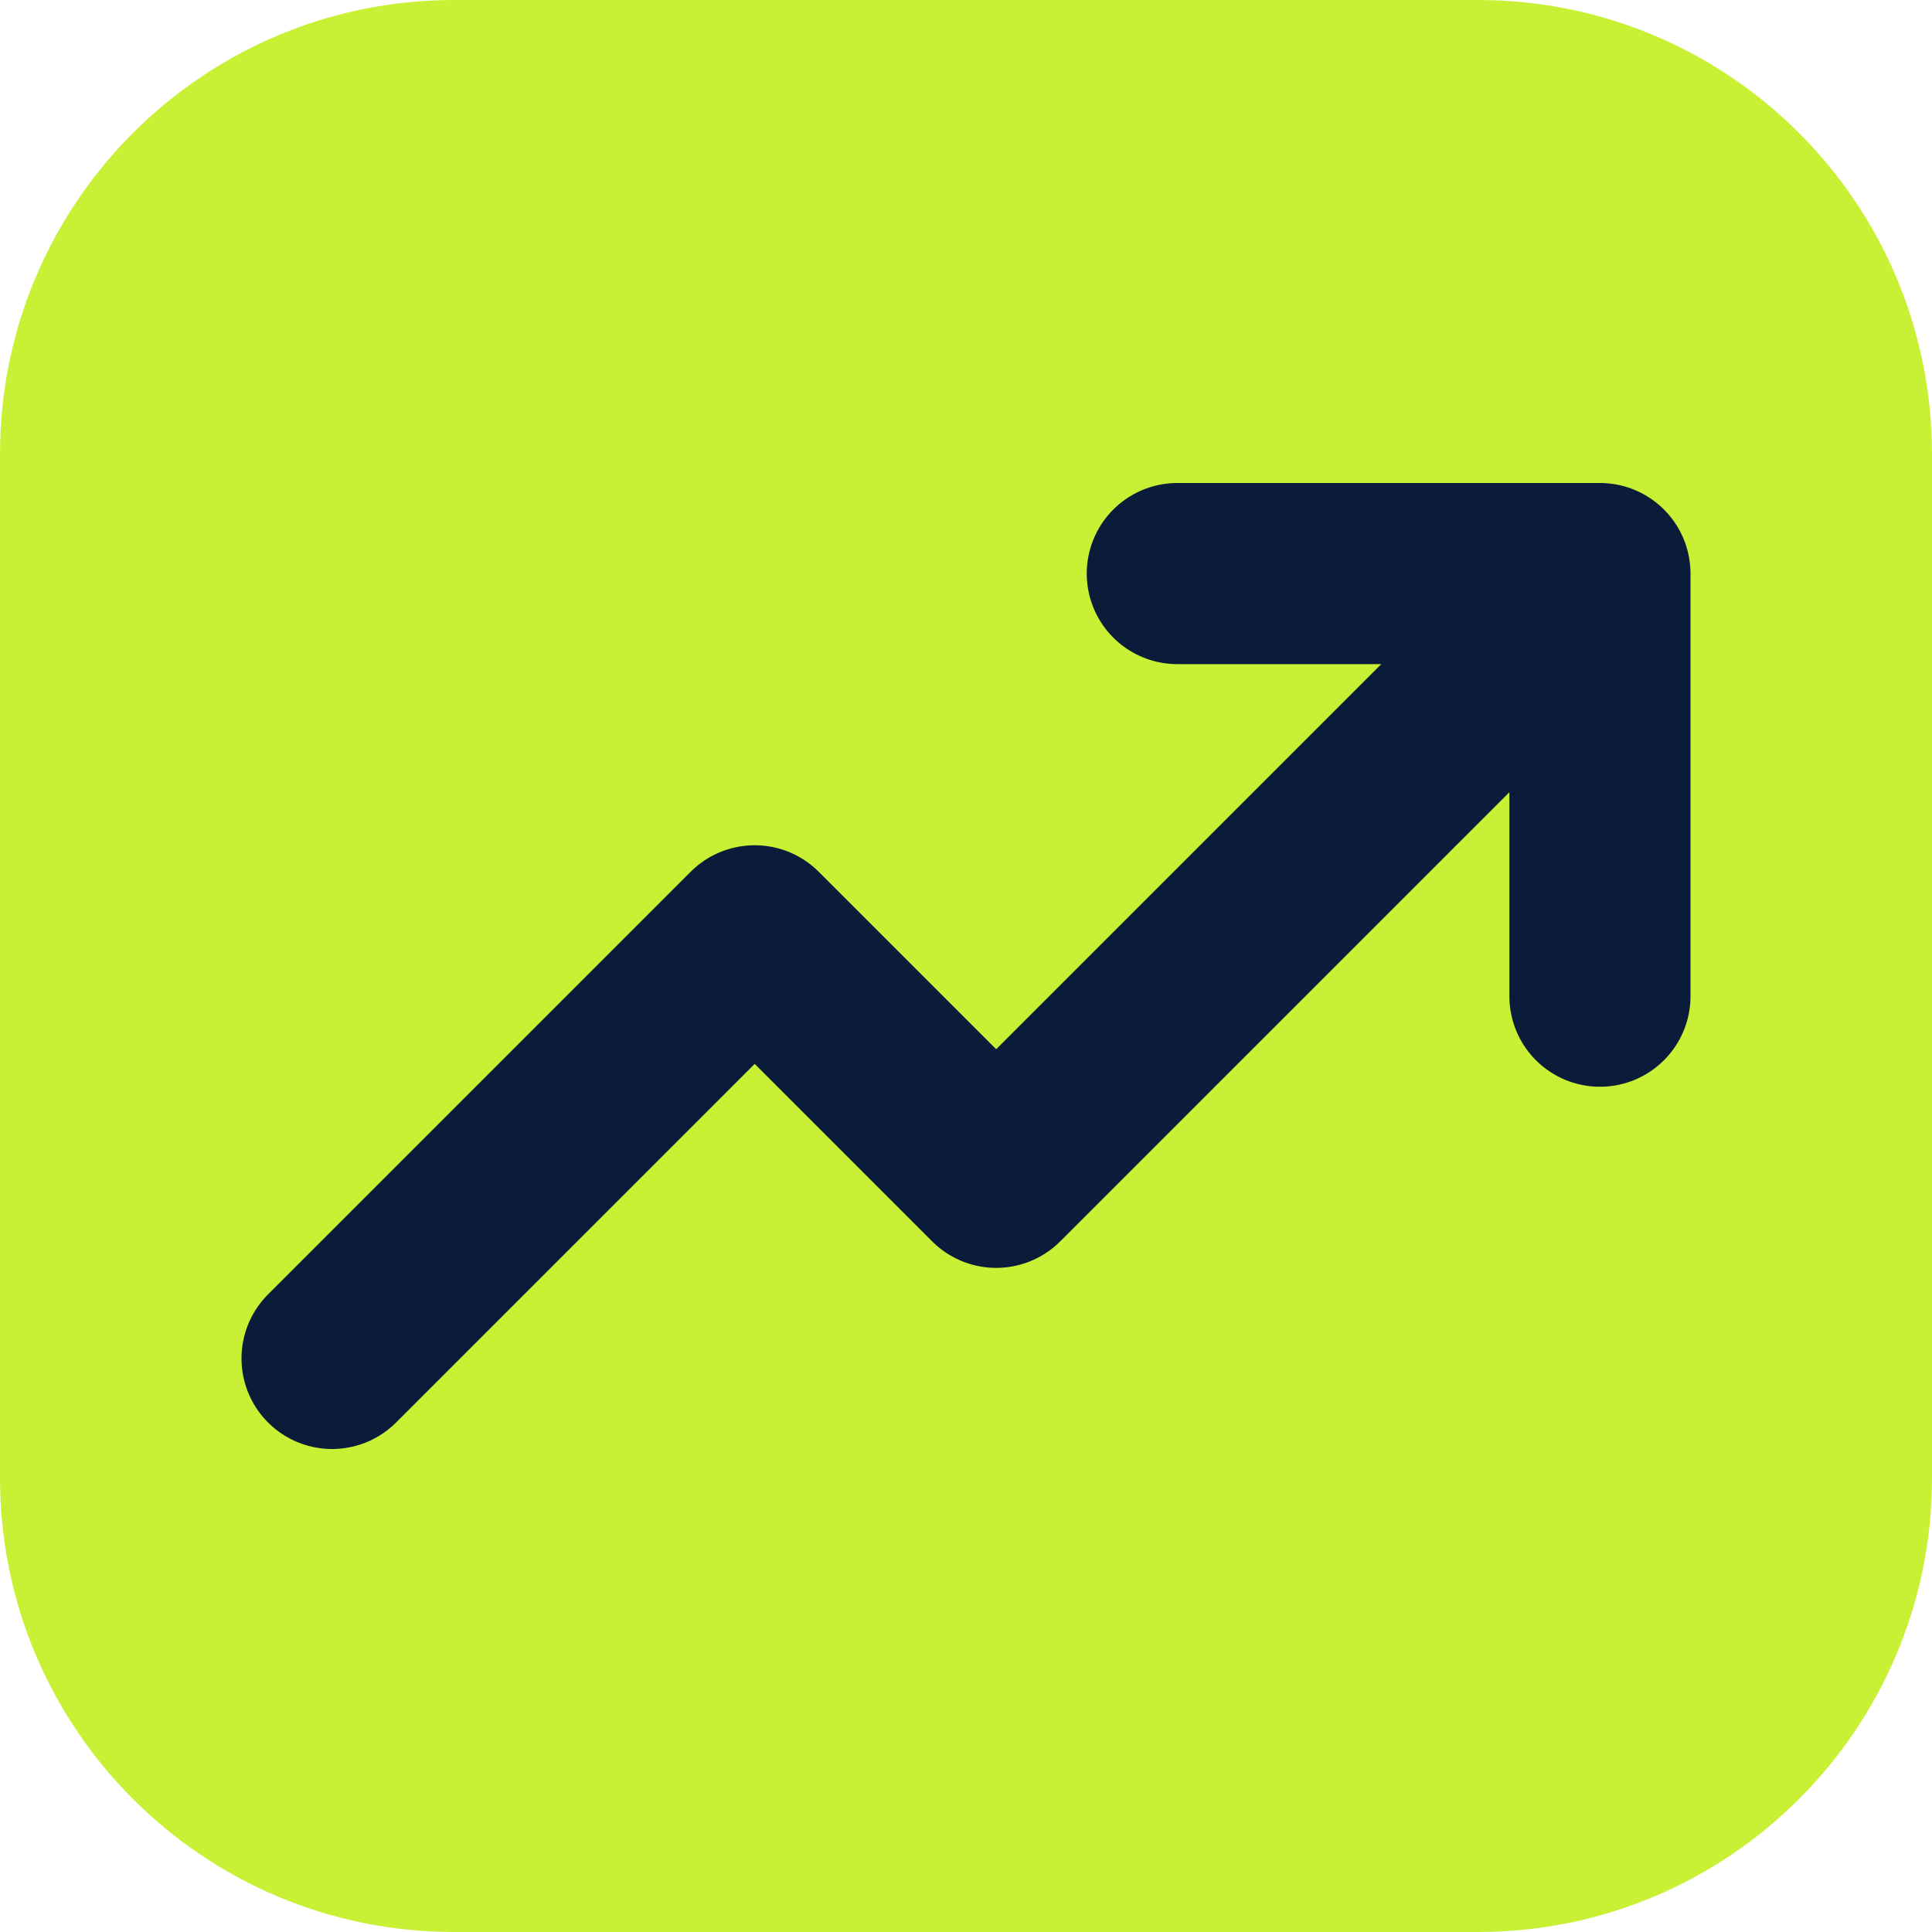
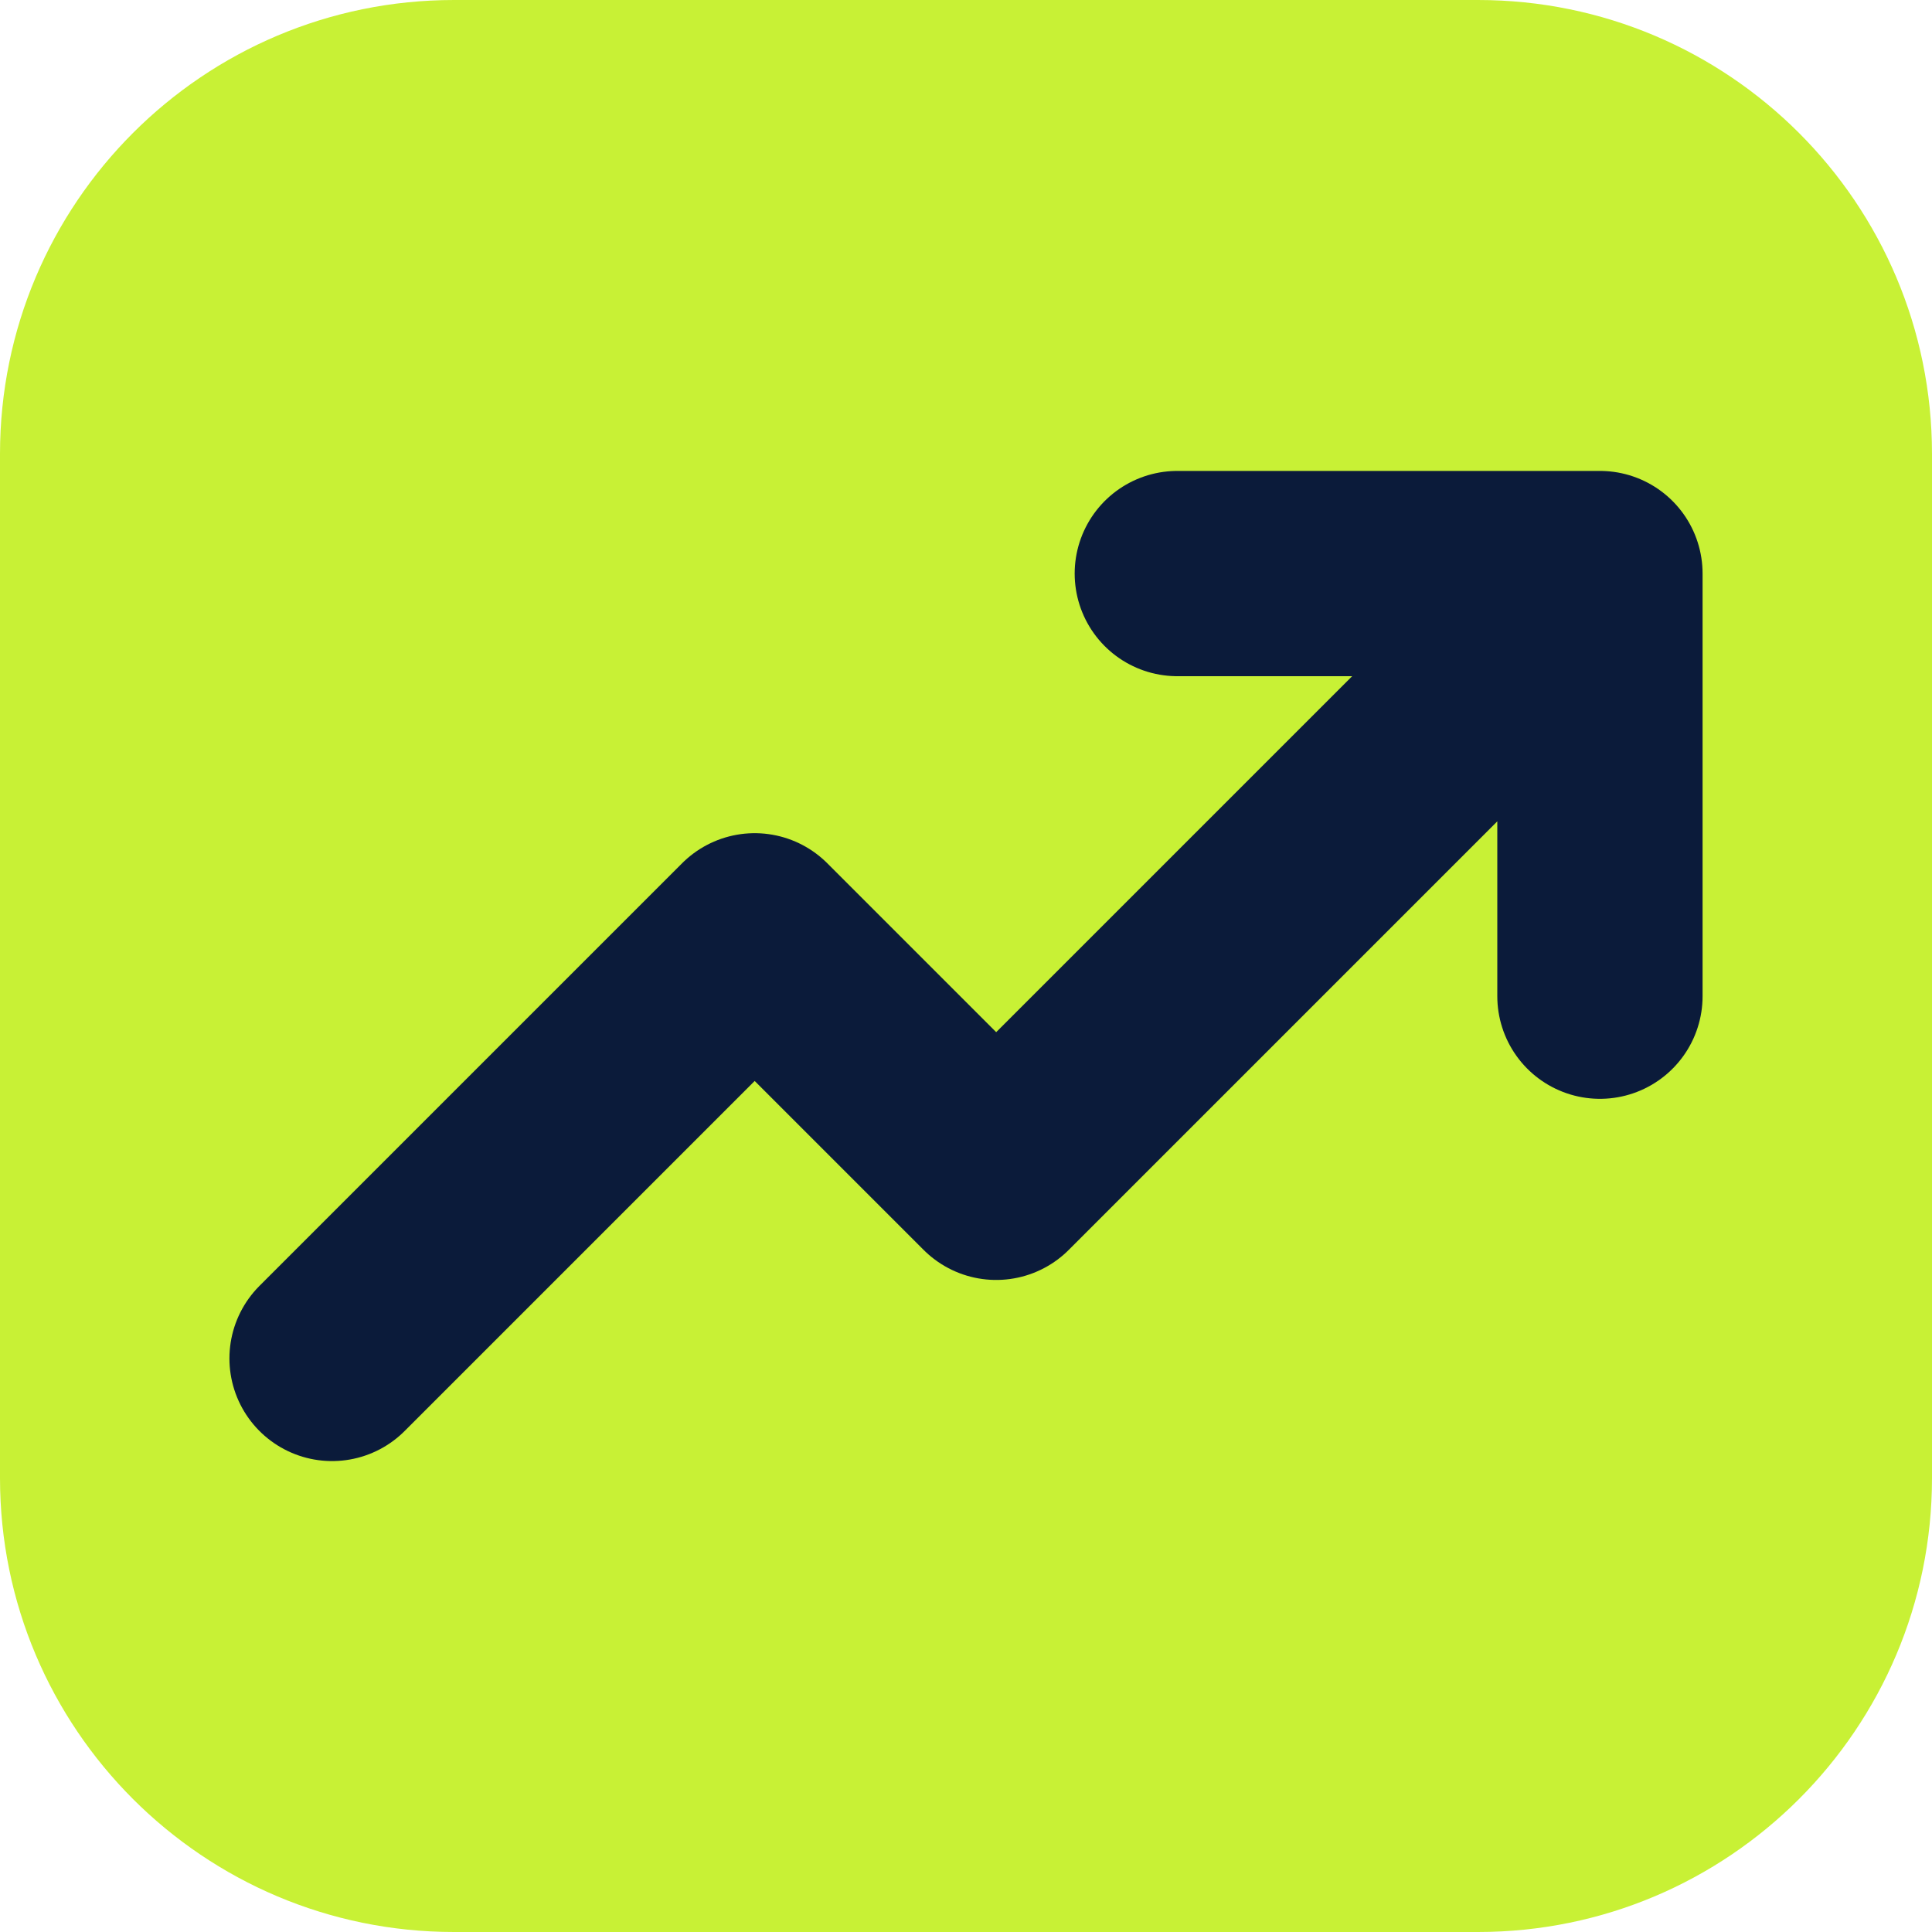
<svg xmlns="http://www.w3.org/2000/svg" viewBox="0 0 32.00 32.00" width="32" height="32">
  <rect x="0" y="0" width="32" height="32" rx="7.52" fill="#C8F135" />
-   <path d="M5.5 22.5L12.5 15.5L16.5 19.5L26.5 9.5M19.5 9.5H26.5V16.5" fill="none" stroke="#0B1B3A" stroke-width="3.0" stroke-linecap="round" stroke-linejoin="round" transform="translate(0 0) scale(1)" />
+   <path d="M5.5 22.5L12.5 15.5L16.5 19.5L26.5 9.5M19.5 9.5H26.5V16.5" fill="none" stroke="#0B1B3A" stroke-width="3.4" stroke-linecap="round" stroke-linejoin="round" transform="translate(0 0) scale(1)" />
</svg>
